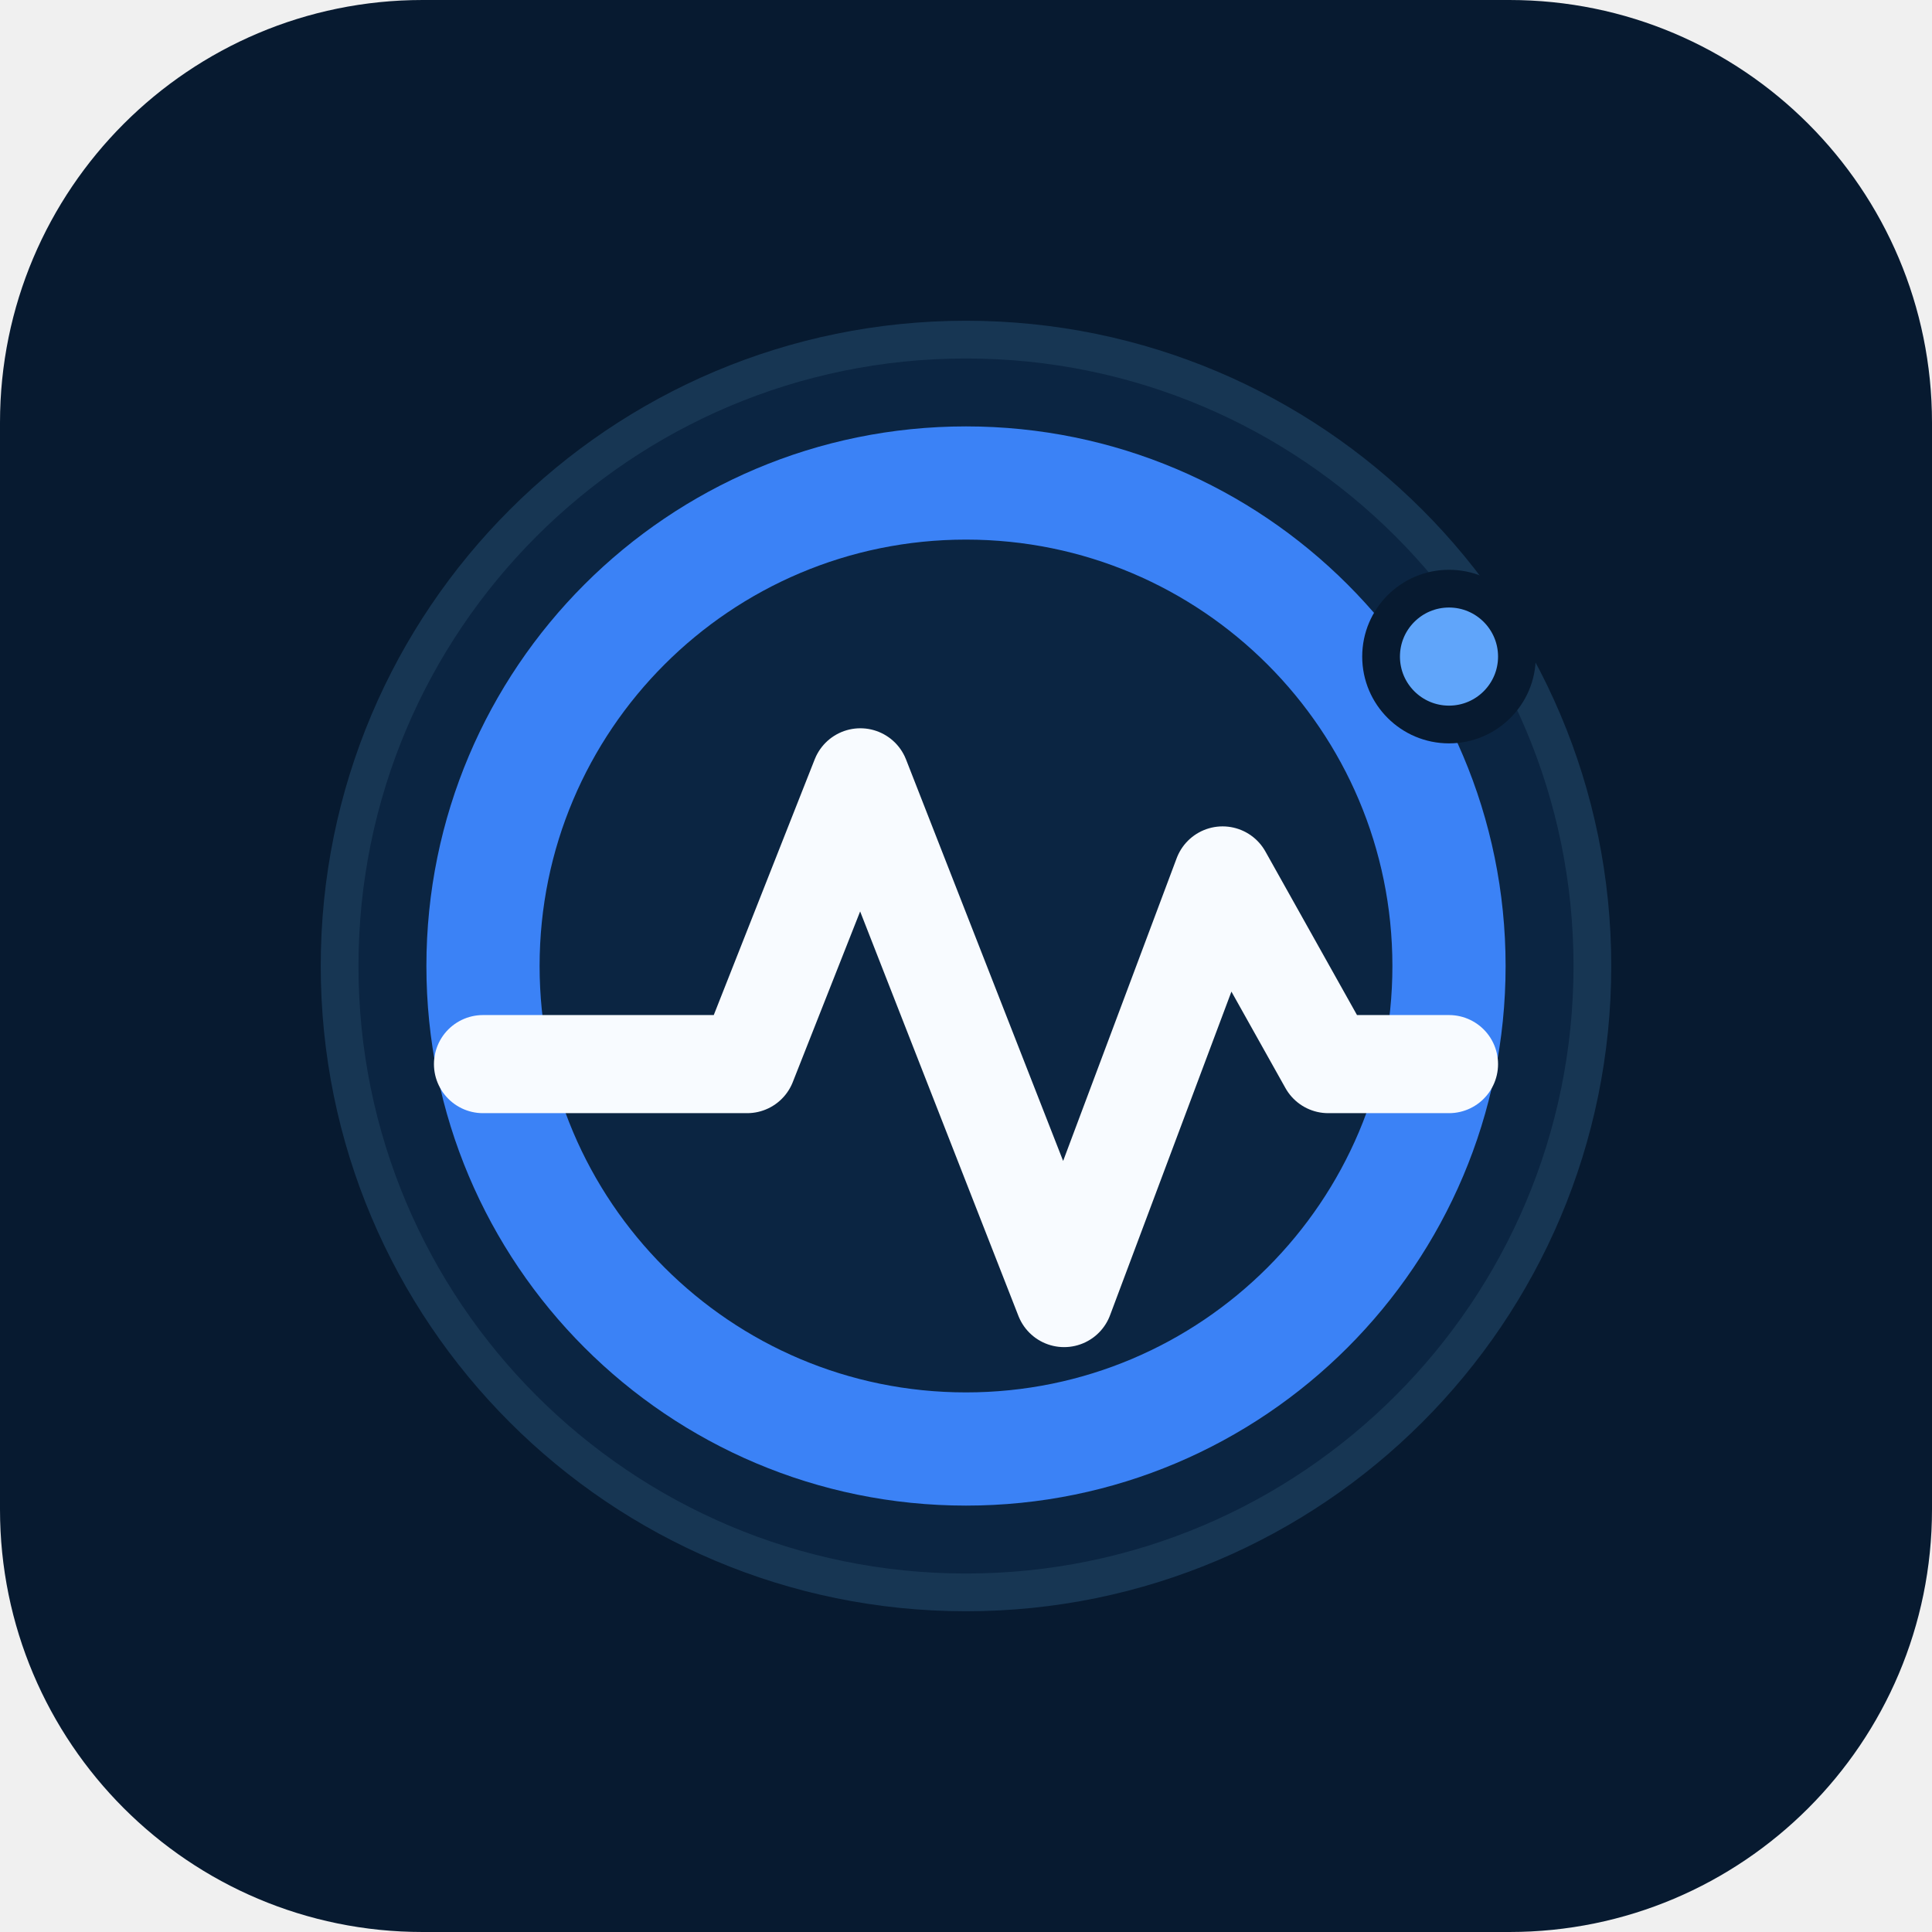
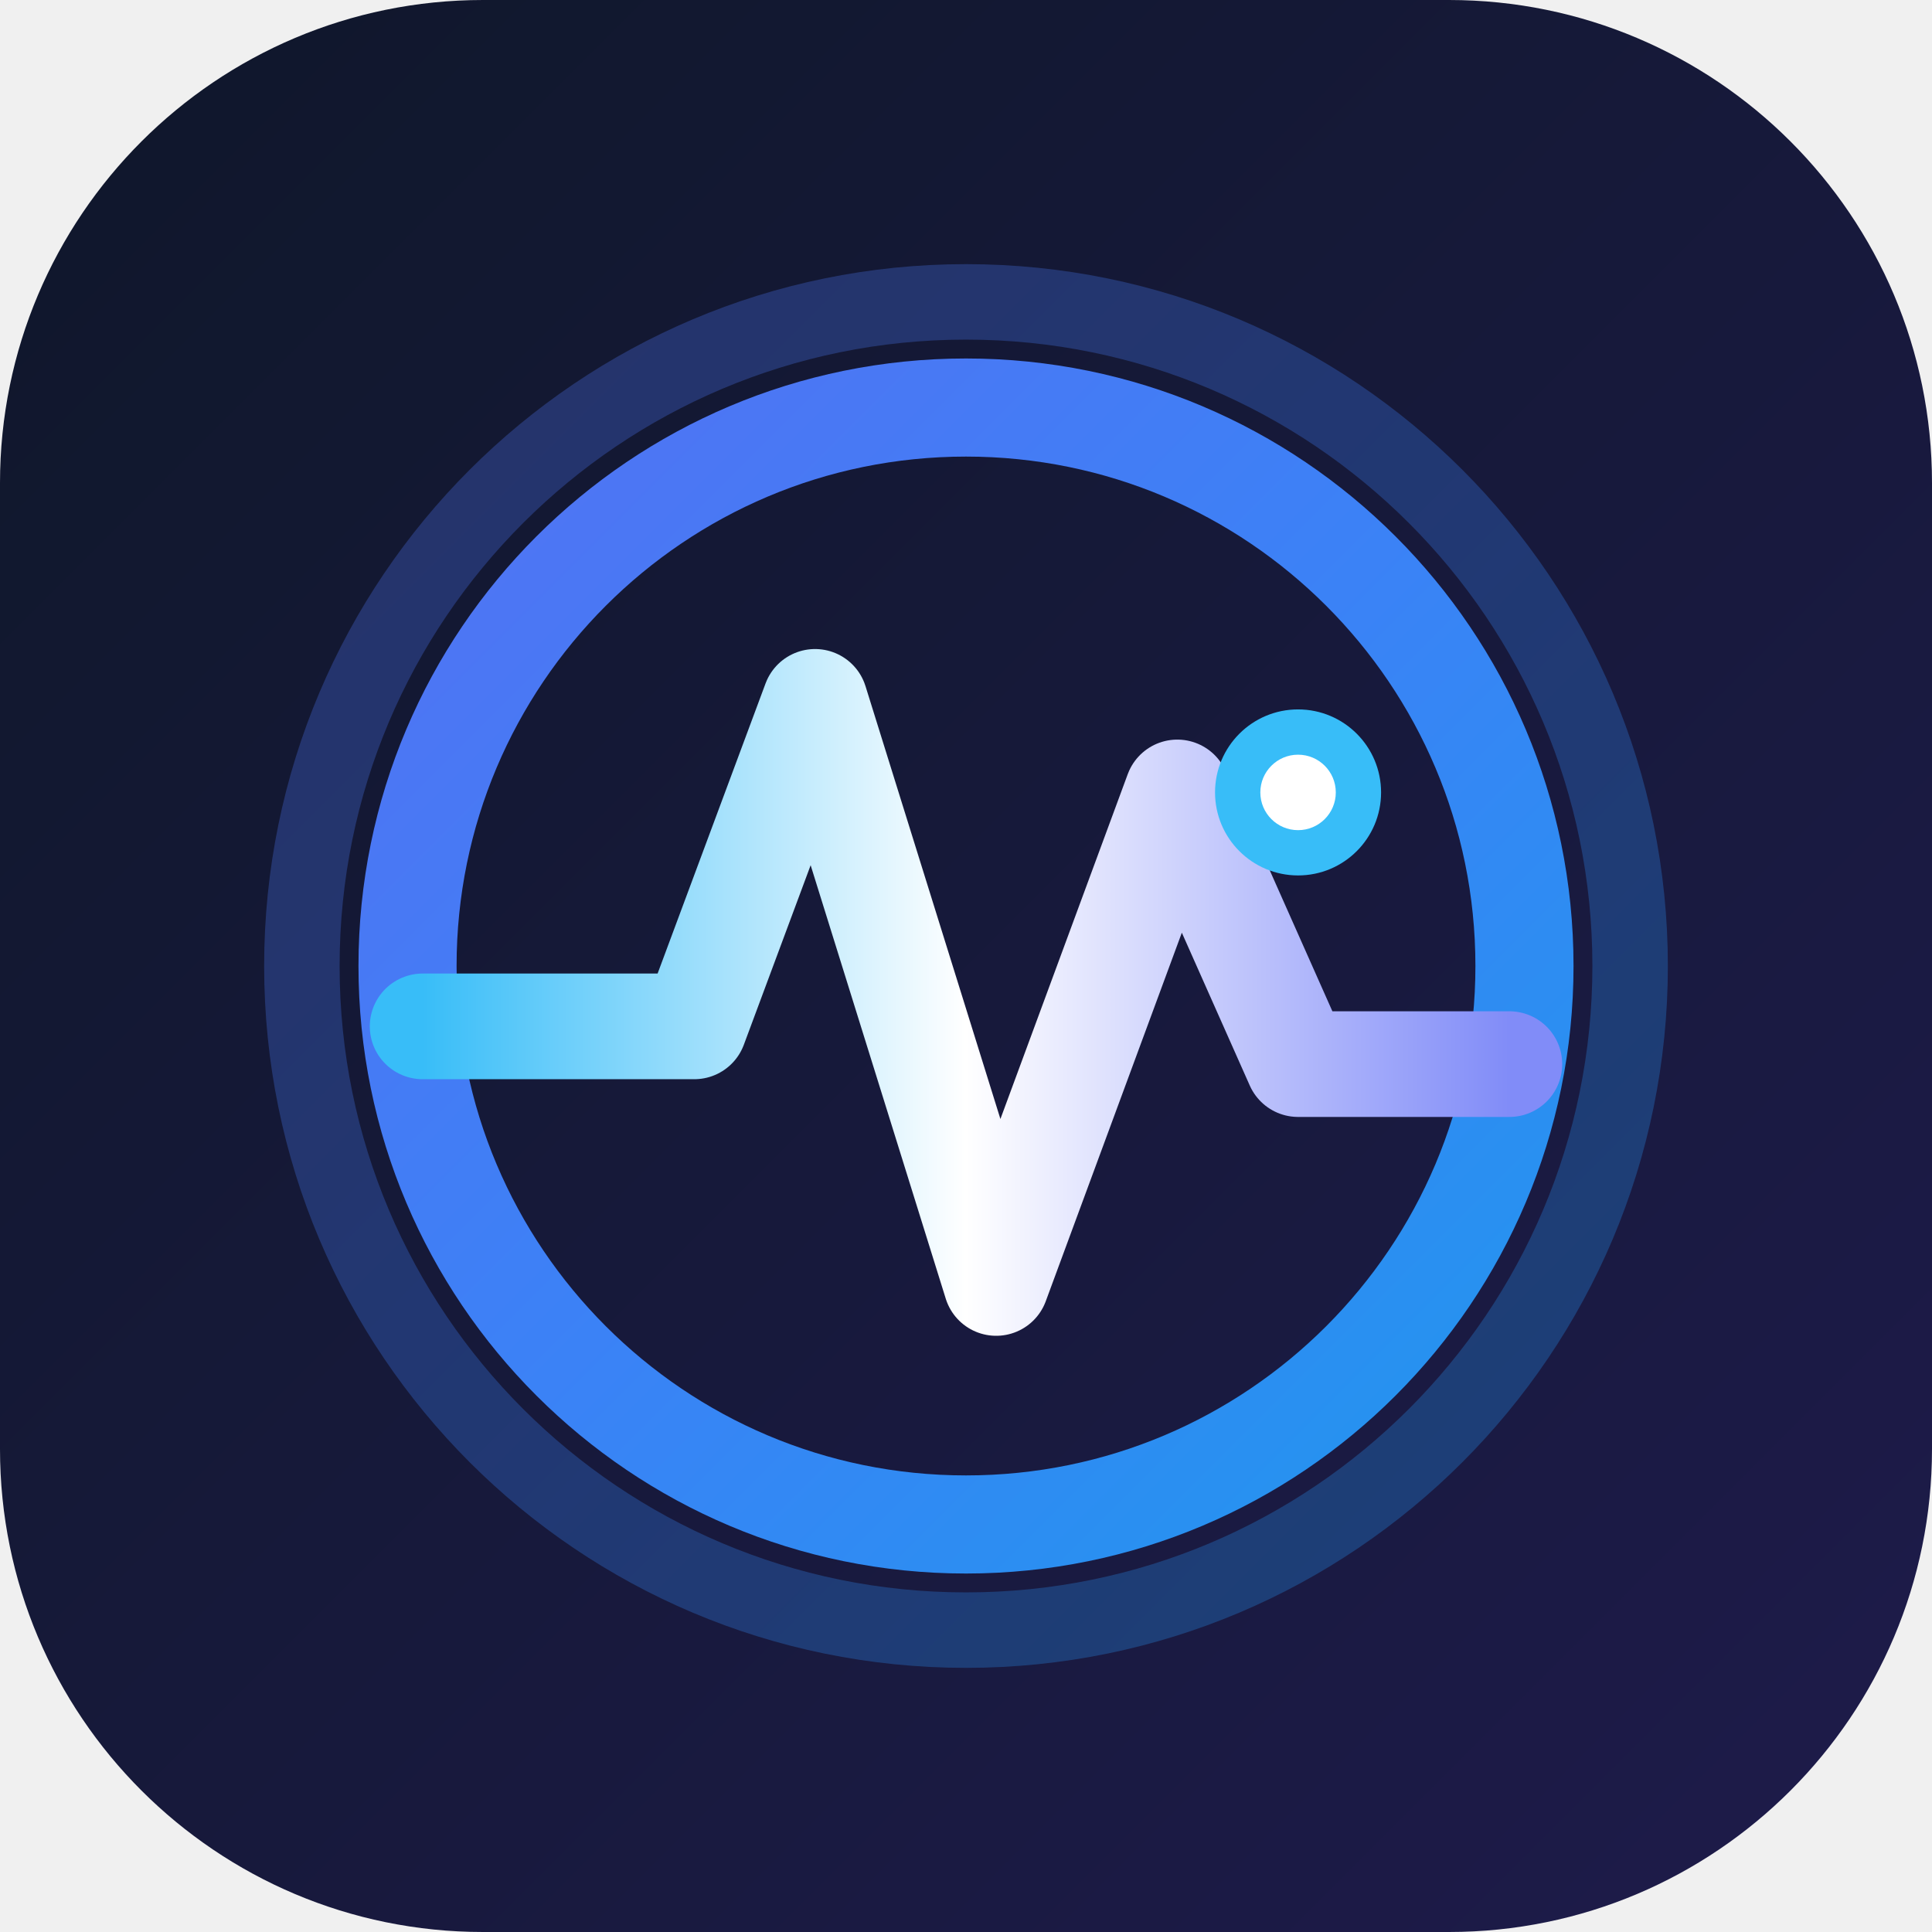
- <svg xmlns="http://www.w3.org/2000/svg" viewBox="0 0 512 512">
-   <rect width="512" height="512" rx="112" fill="#071a30" />
-   <circle cx="256" cy="256" r="166" fill="#0b2542" stroke="#173653" stroke-width="10" />
-   <circle cx="256" cy="256" r="128" fill="none" stroke="#3b82f6" stroke-width="30" />
-   <path d="M128 282h70l30-76 54 138 42-112 28 50h32" fill="none" stroke="#f8fbff" stroke-linecap="round" stroke-linejoin="round" stroke-width="26" />
-   <circle cx="384" cy="174" r="18" fill="#60a5fa" stroke="#071a30" stroke-width="10" />
+ <svg xmlns="http://www.w3.org/2000/svg" viewBox="0 0 512 512" fill="none">
+   <defs>
+     <linearGradient id="logoBgGrad" x1="0" y1="0" x2="512" y2="512" gradientUnits="userSpaceOnUse">
+       <stop offset="0%" stop-color="#0f172a" />
+       <stop offset="100%" stop-color="#1e1b4b" />
+     </linearGradient>
+     <linearGradient id="ringGrad" x1="0" y1="0" x2="512" y2="512" gradientUnits="userSpaceOnUse">
+       <stop offset="0%" stop-color="#6366f1" />
+       <stop offset="50%" stop-color="#3b82f6" />
+       <stop offset="100%" stop-color="#0ea5e9" />
+     </linearGradient>
+     <linearGradient id="lineGrad" x1="112" y1="256" x2="400" y2="256" gradientUnits="userSpaceOnUse">
+       <stop offset="0%" stop-color="#38bdf8" />
+       <stop offset="50%" stop-color="#ffffff" />
+       <stop offset="100%" stop-color="#818cf8" />
+     </linearGradient>
+   </defs>
+   <rect width="512" height="512" rx="128" fill="url(#logoBgGrad)" />
+   <circle cx="256" cy="256" r="176" stroke="url(#ringGrad)" stroke-width="20" stroke-opacity="0.3" />
+   <circle cx="256" cy="256" r="148" stroke="url(#ringGrad)" stroke-width="26" fill="none" />
+   <path d="M112 272 H184 L216 186 L264 340 L312 210 L344 282 H400" stroke="url(#lineGrad)" stroke-width="28" stroke-linecap="round" stroke-linejoin="round" fill="none" />
+   <circle cx="344" cy="210" r="22" fill="#38bdf8" />
+   <circle cx="344" cy="210" r="10" fill="#ffffff" />
</svg>
